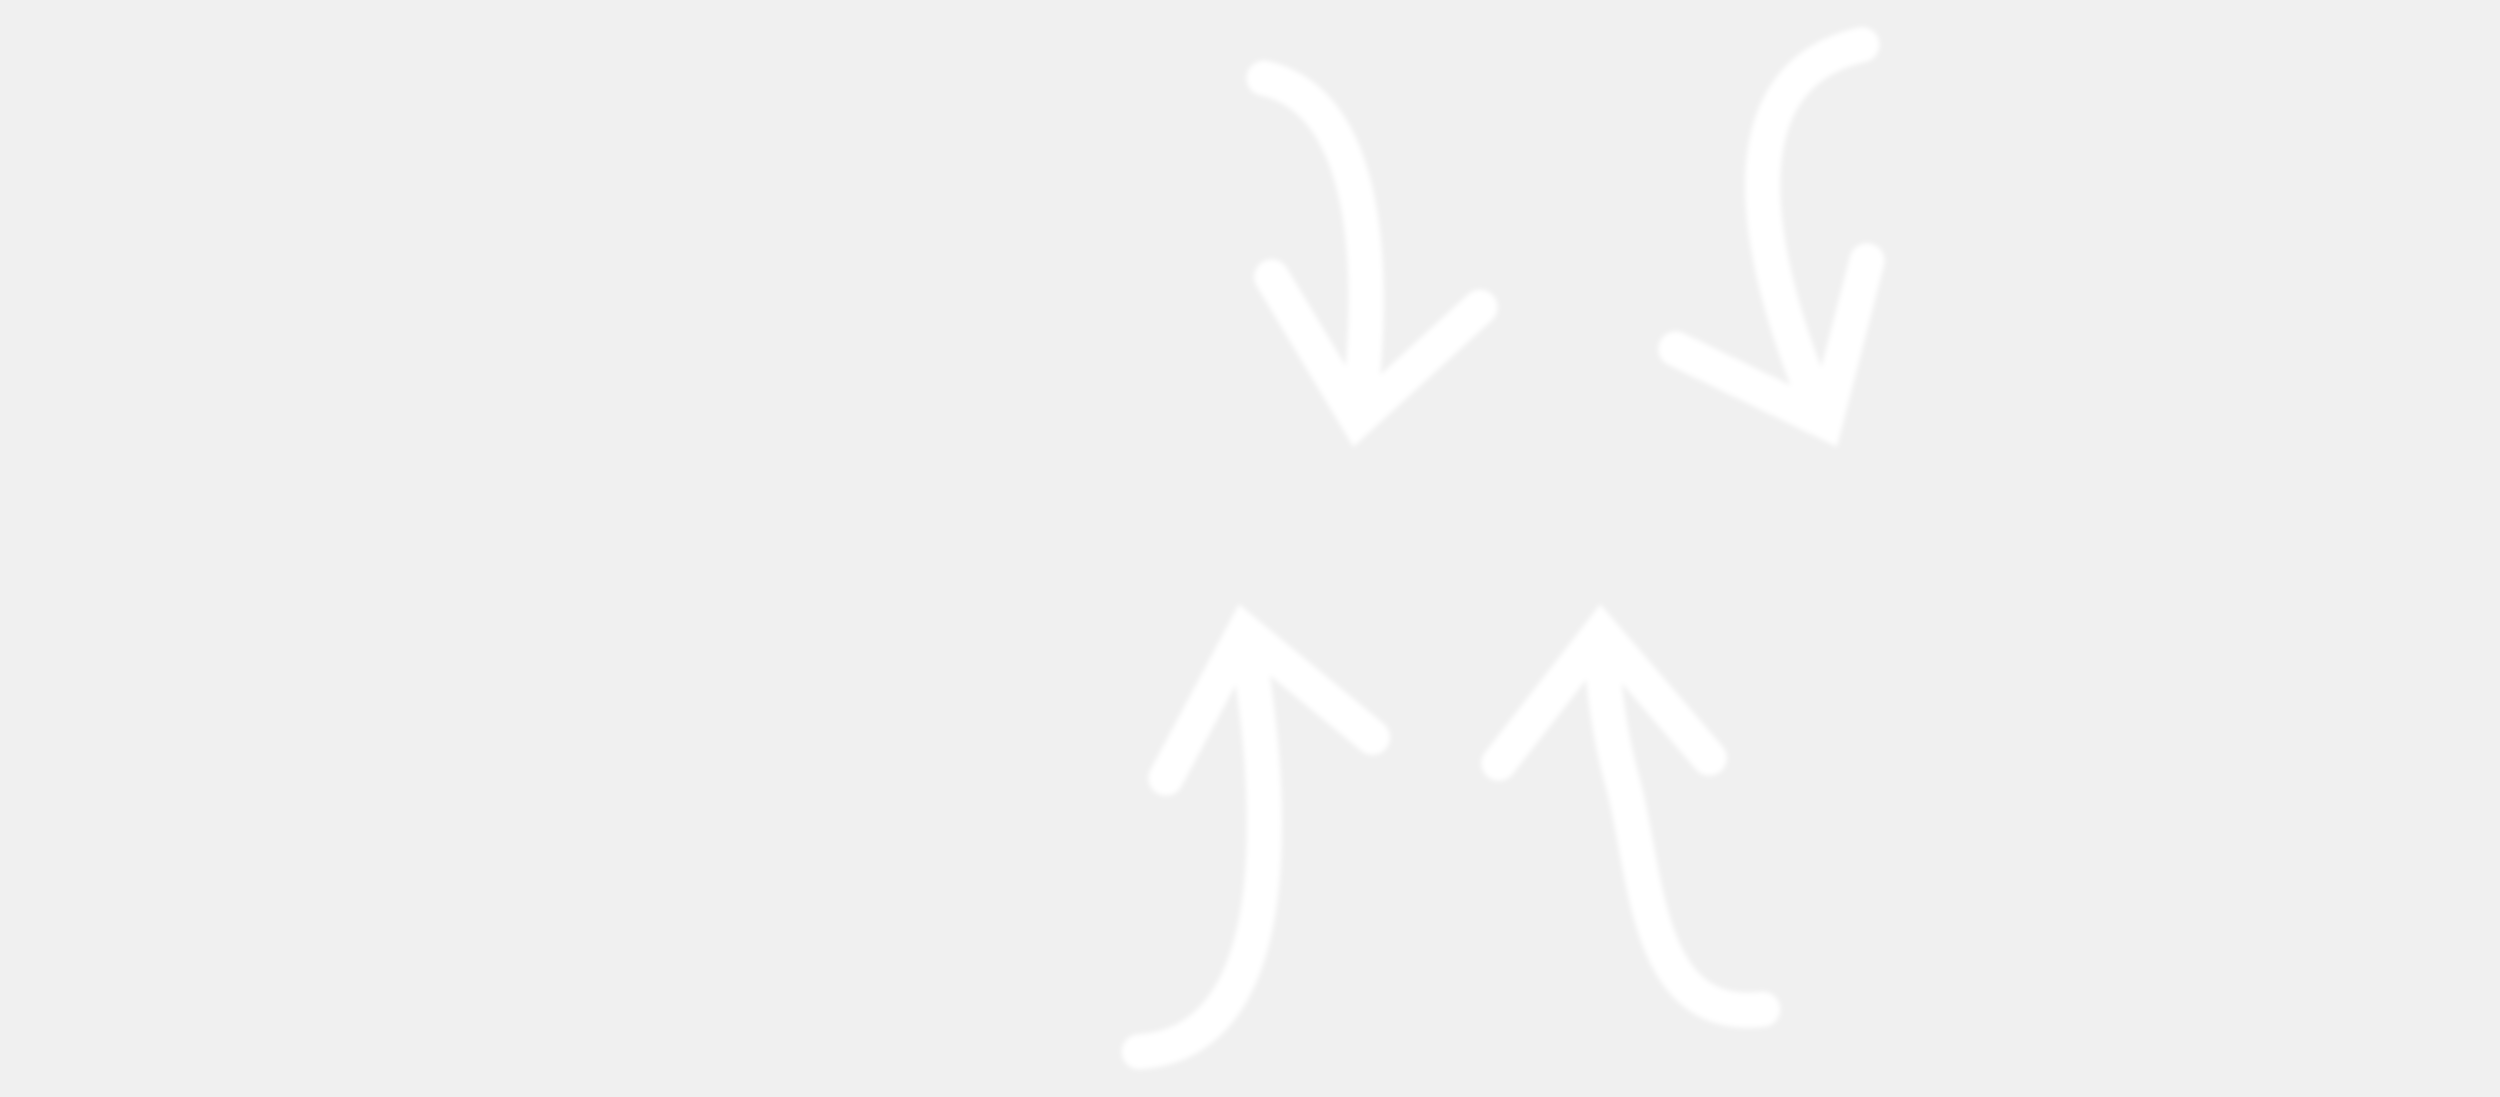
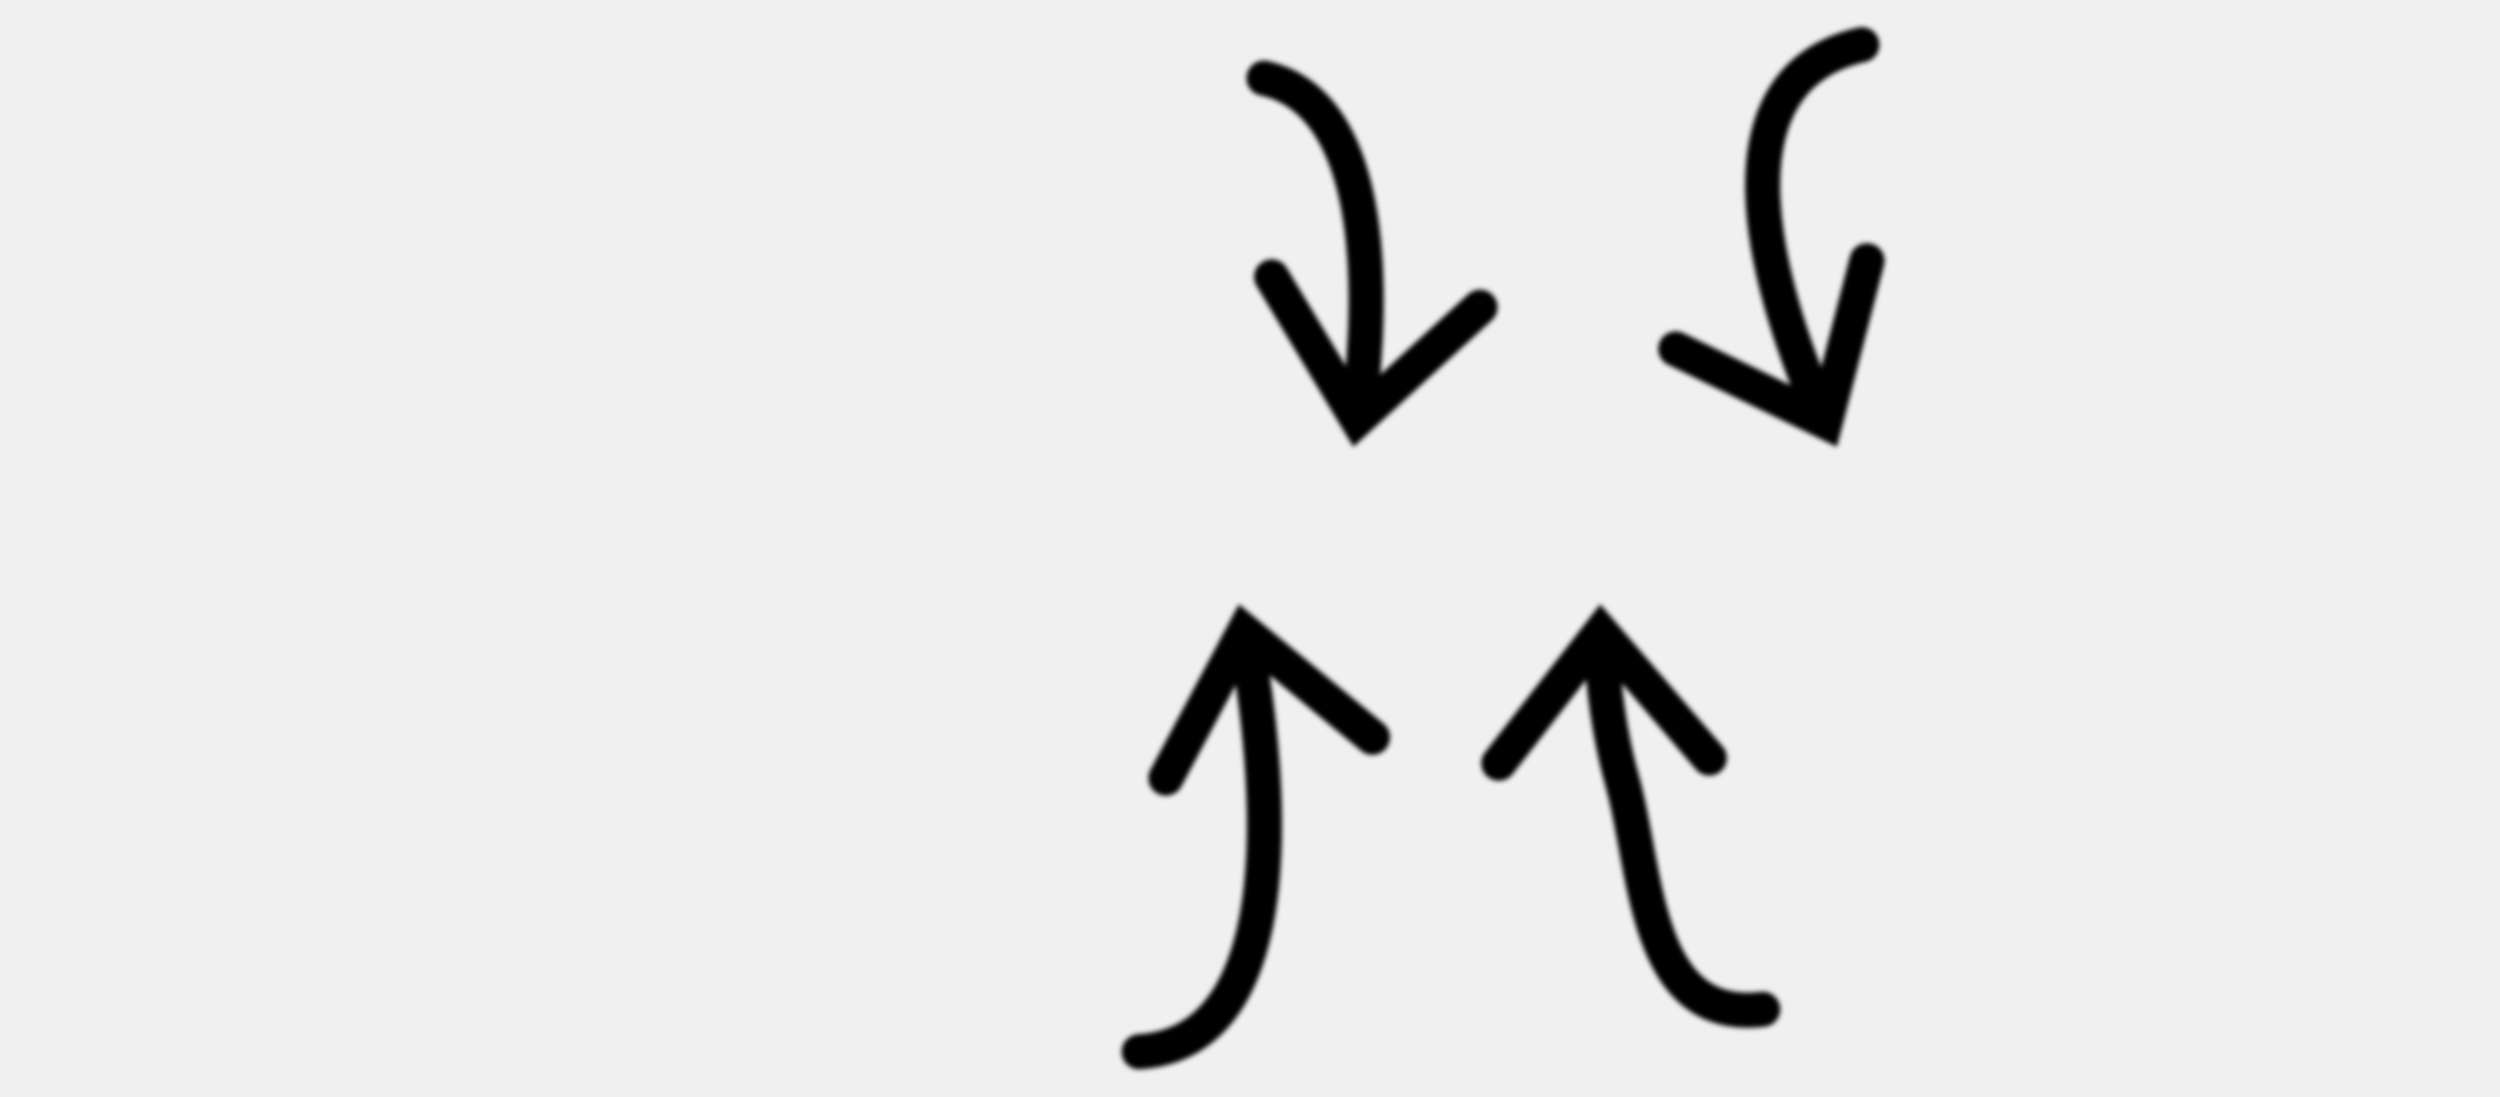
<svg xmlns="http://www.w3.org/2000/svg" xmlns:ns1="http://vectornator.io" height="100%" stroke-miterlimit="10" style="fill-rule:nonzero;clip-rule:evenodd;stroke-linecap:round;stroke-linejoin:round;" version="1.1" viewBox="0 0 285 125" width="100%" xml:space="preserve">
  <defs>
    <filter color-interpolation-filters="sRGB" filterUnits="userSpaceOnUse" height="57.407" id="Filter" width="33.481" x="126.439" y="65.311">
      <feGaussianBlur in="SourceGraphic" result="Blur" stdDeviation="0.327" />
    </filter>
    <filter color-interpolation-filters="sRGB" filterUnits="userSpaceOnUse" height="47.711" id="Filter_2" width="32.722" x="139.364" y="6.096">
      <feGaussianBlur in="SourceGraphic" result="Blur" stdDeviation="0.327" />
    </filter>
    <filter color-interpolation-filters="sRGB" filterUnits="userSpaceOnUse" height="51.91" id="Filter_3" width="36.4" x="167.365" y="66.071">
      <feGaussianBlur in="SourceGraphic" result="Blur" stdDeviation="0.327" />
    </filter>
    <filter color-interpolation-filters="sRGB" filterUnits="userSpaceOnUse" height="55.444" id="Filter_4" width="35.918" x="187.243" y="2.282">
      <feGaussianBlur in="SourceGraphic" result="Blur" stdDeviation="0.327" />
    </filter>
  </defs>
  <g id="Ebene-1" ns1:layerName="Ebene 1">
    <g filter="url(#Filter)" opacity="1" ns1:blur="0.654535">
-       <path d="M142.234 73.951C144.456 86.612 148.257 118.743 129.871 119.9" fill="none" stroke="#ffffff" stroke-linecap="round" stroke-linejoin="miter" stroke-width="4" />
-       <g fill="#ffffff" stroke="none">
-         <path d="M157.735 82.51L143.12 70.447L141.234 68.891L140.083 71.047L131.153 87.761C130.632 88.735 131 89.947 131.974 90.468C132.948 90.988 134.16 90.62 134.681 89.646L143.611 72.932L140.573 73.532L155.188 85.595C156.04 86.298 157.301 86.177 158.004 85.325C158.707 84.473 158.587 83.213 157.735 82.51Z" fill="#ffffff" />
+       <path d="M142.234 73.951C144.456 86.612 148.257 118.743 129.871 119.9" fill="none" stroke="#000000" stroke-linecap="round" stroke-linejoin="miter" stroke-width="4" />
+       <g fill="#000000" stroke="none">
+         <path d="M157.735 82.51L143.12 70.447L141.234 68.891L140.083 71.047L131.153 87.761C130.632 88.735 131 89.947 131.974 90.468C132.948 90.988 134.16 90.62 134.681 89.646L143.611 72.932L140.573 73.532L155.188 85.595C156.04 86.298 157.301 86.177 158.004 85.325C158.707 84.473 158.587 83.213 157.735 82.51Z" fill="#000000" />
      </g>
    </g>
    <g filter="url(#Filter_2)" opacity="1" ns1:blur="0.654535">
-       <path d="M155.024 45.835C156.271 35.307 157.475 11.909 144.097 8.914" fill="none" stroke="#ffffff" stroke-linecap="round" stroke-linejoin="miter" stroke-width="4" />
-       <g fill="#ffffff" stroke="none">
-         <path d="M143.256 32.604L153.022 48.844L154.282 50.939L156.086 49.29L170.07 36.502C170.886 35.756 170.942 34.491 170.197 33.676C169.451 32.861 168.186 32.804 167.371 33.55L153.386 46.338L156.45 46.783L146.684 30.543C146.115 29.596 144.886 29.291 143.94 29.86C142.993 30.429 142.687 31.658 143.256 32.604Z" fill="#ffffff" />
+       <path d="M155.024 45.835C156.271 35.307 157.475 11.909 144.097 8.914" fill="none" stroke="#000000" stroke-linecap="round" stroke-linejoin="miter" stroke-width="4" />
+       <g fill="#000000" stroke="none">
+         <path d="M143.256 32.604L153.022 48.844L154.282 50.939L156.086 49.29L170.07 36.502C170.886 35.756 170.942 34.491 170.197 33.676C169.451 32.861 168.186 32.804 167.371 33.55L153.386 46.338L156.45 46.783L146.684 30.543C146.115 29.596 144.886 29.291 143.94 29.86C142.993 30.429 142.687 31.658 143.256 32.604Z" fill="#000000" />
      </g>
    </g>
    <g filter="url(#Filter_3)" opacity="1" ns1:blur="0.654535">
-       <path d="M182.553 74.048C182.781 77.917 183.379 83.471 184.914 88.951C187.83 99.363 187.312 116.656 200.947 115.06" fill="none" stroke="#ffffff" stroke-linecap="round" stroke-linejoin="miter" stroke-width="4" />
-       <g fill="#ffffff" stroke="none">
-         <path d="M196.377 85.112L184.02 70.745L182.427 68.891L180.926 70.821L169.29 85.778C168.611 86.65 168.768 87.906 169.64 88.584C170.512 89.263 171.768 89.106 172.447 88.234L184.083 73.277L180.988 73.353L193.345 87.72C194.065 88.558 195.328 88.653 196.165 87.932C197.002 87.212 197.097 85.949 196.377 85.112Z" fill="#ffffff" />
+       <path d="M182.553 74.048C182.781 77.917 183.379 83.471 184.914 88.951C187.83 99.363 187.312 116.656 200.947 115.06" fill="none" stroke="#000000" stroke-linecap="round" stroke-linejoin="miter" stroke-width="4" />
+       <g fill="#000000" stroke="none">
+         <path d="M196.377 85.112L184.02 70.745L182.427 68.891L180.926 70.821L169.29 85.778C168.611 86.65 168.768 87.906 169.64 88.584C170.512 89.263 171.768 89.106 172.447 88.234L184.083 73.277L180.988 73.353L193.345 87.72C194.065 88.558 195.328 88.653 196.165 87.932C197.002 87.212 197.097 85.949 196.377 85.112Z" fill="#000000" />
      </g>
    </g>
    <g filter="url(#Filter_4)" opacity="1" ns1:blur="0.654535">
-       <path d="M207.245 46.257C202.613 35.443 193.582 9.326 212.253 5.1" fill="none" stroke="#ffffff" stroke-linecap="round" stroke-linejoin="miter" stroke-width="4" />
-       <g fill="#ffffff" stroke="none">
-         <path d="M190.168 41.578L207.207 49.871L209.405 50.941L210.019 48.575L214.773 30.231C215.05 29.162 214.408 28.07 213.339 27.793C212.27 27.516 211.178 28.158 210.901 29.227L206.147 47.571L208.958 46.275L191.919 37.982C190.925 37.498 189.728 37.912 189.245 38.905C188.762 39.898 189.175 41.095 190.168 41.578Z" fill="#ffffff" />
+       <path d="M207.245 46.257C202.613 35.443 193.582 9.326 212.253 5.1" fill="none" stroke="#000000" stroke-linecap="round" stroke-linejoin="miter" stroke-width="4" />
+       <g fill="#000000" stroke="none">
+         <path d="M190.168 41.578L207.207 49.871L209.405 50.941L210.019 48.575L214.773 30.231C215.05 29.162 214.408 28.07 213.339 27.793C212.27 27.516 211.178 28.158 210.901 29.227L206.147 47.571L208.958 46.275L191.919 37.982C190.925 37.498 189.728 37.912 189.245 38.905C188.762 39.898 189.175 41.095 190.168 41.578Z" fill="#000000" />
      </g>
    </g>
  </g>
</svg>
